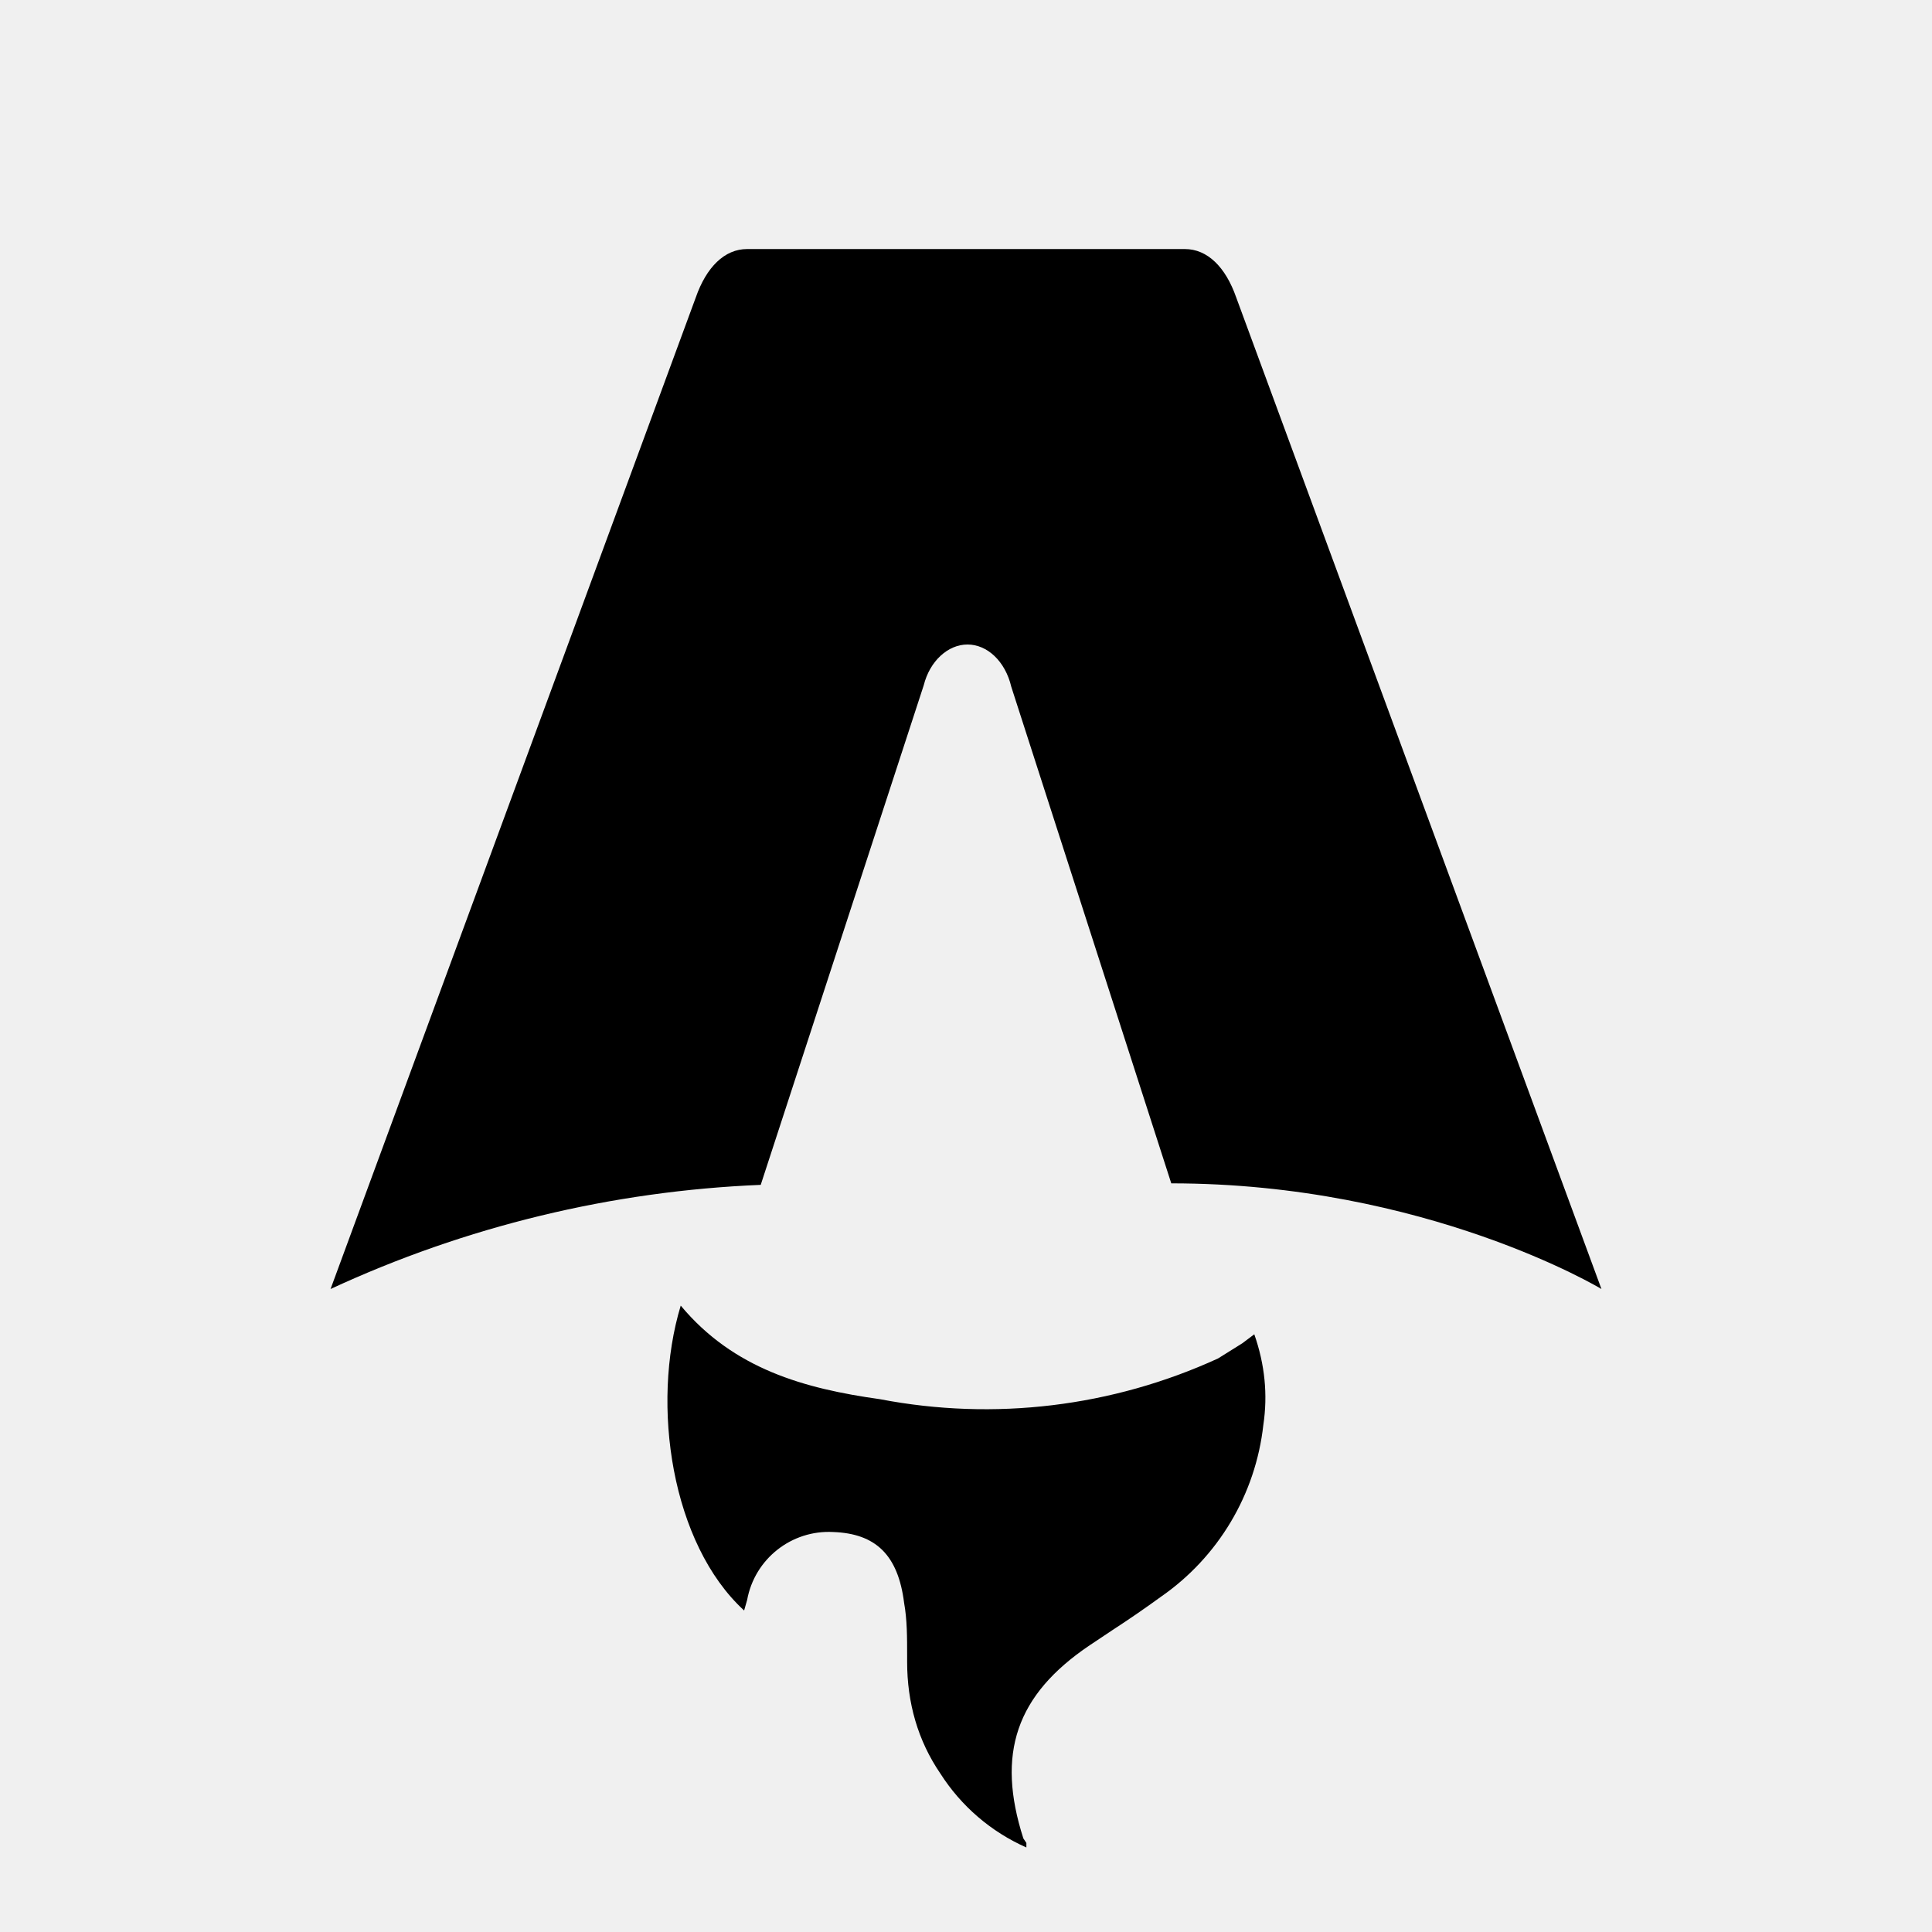
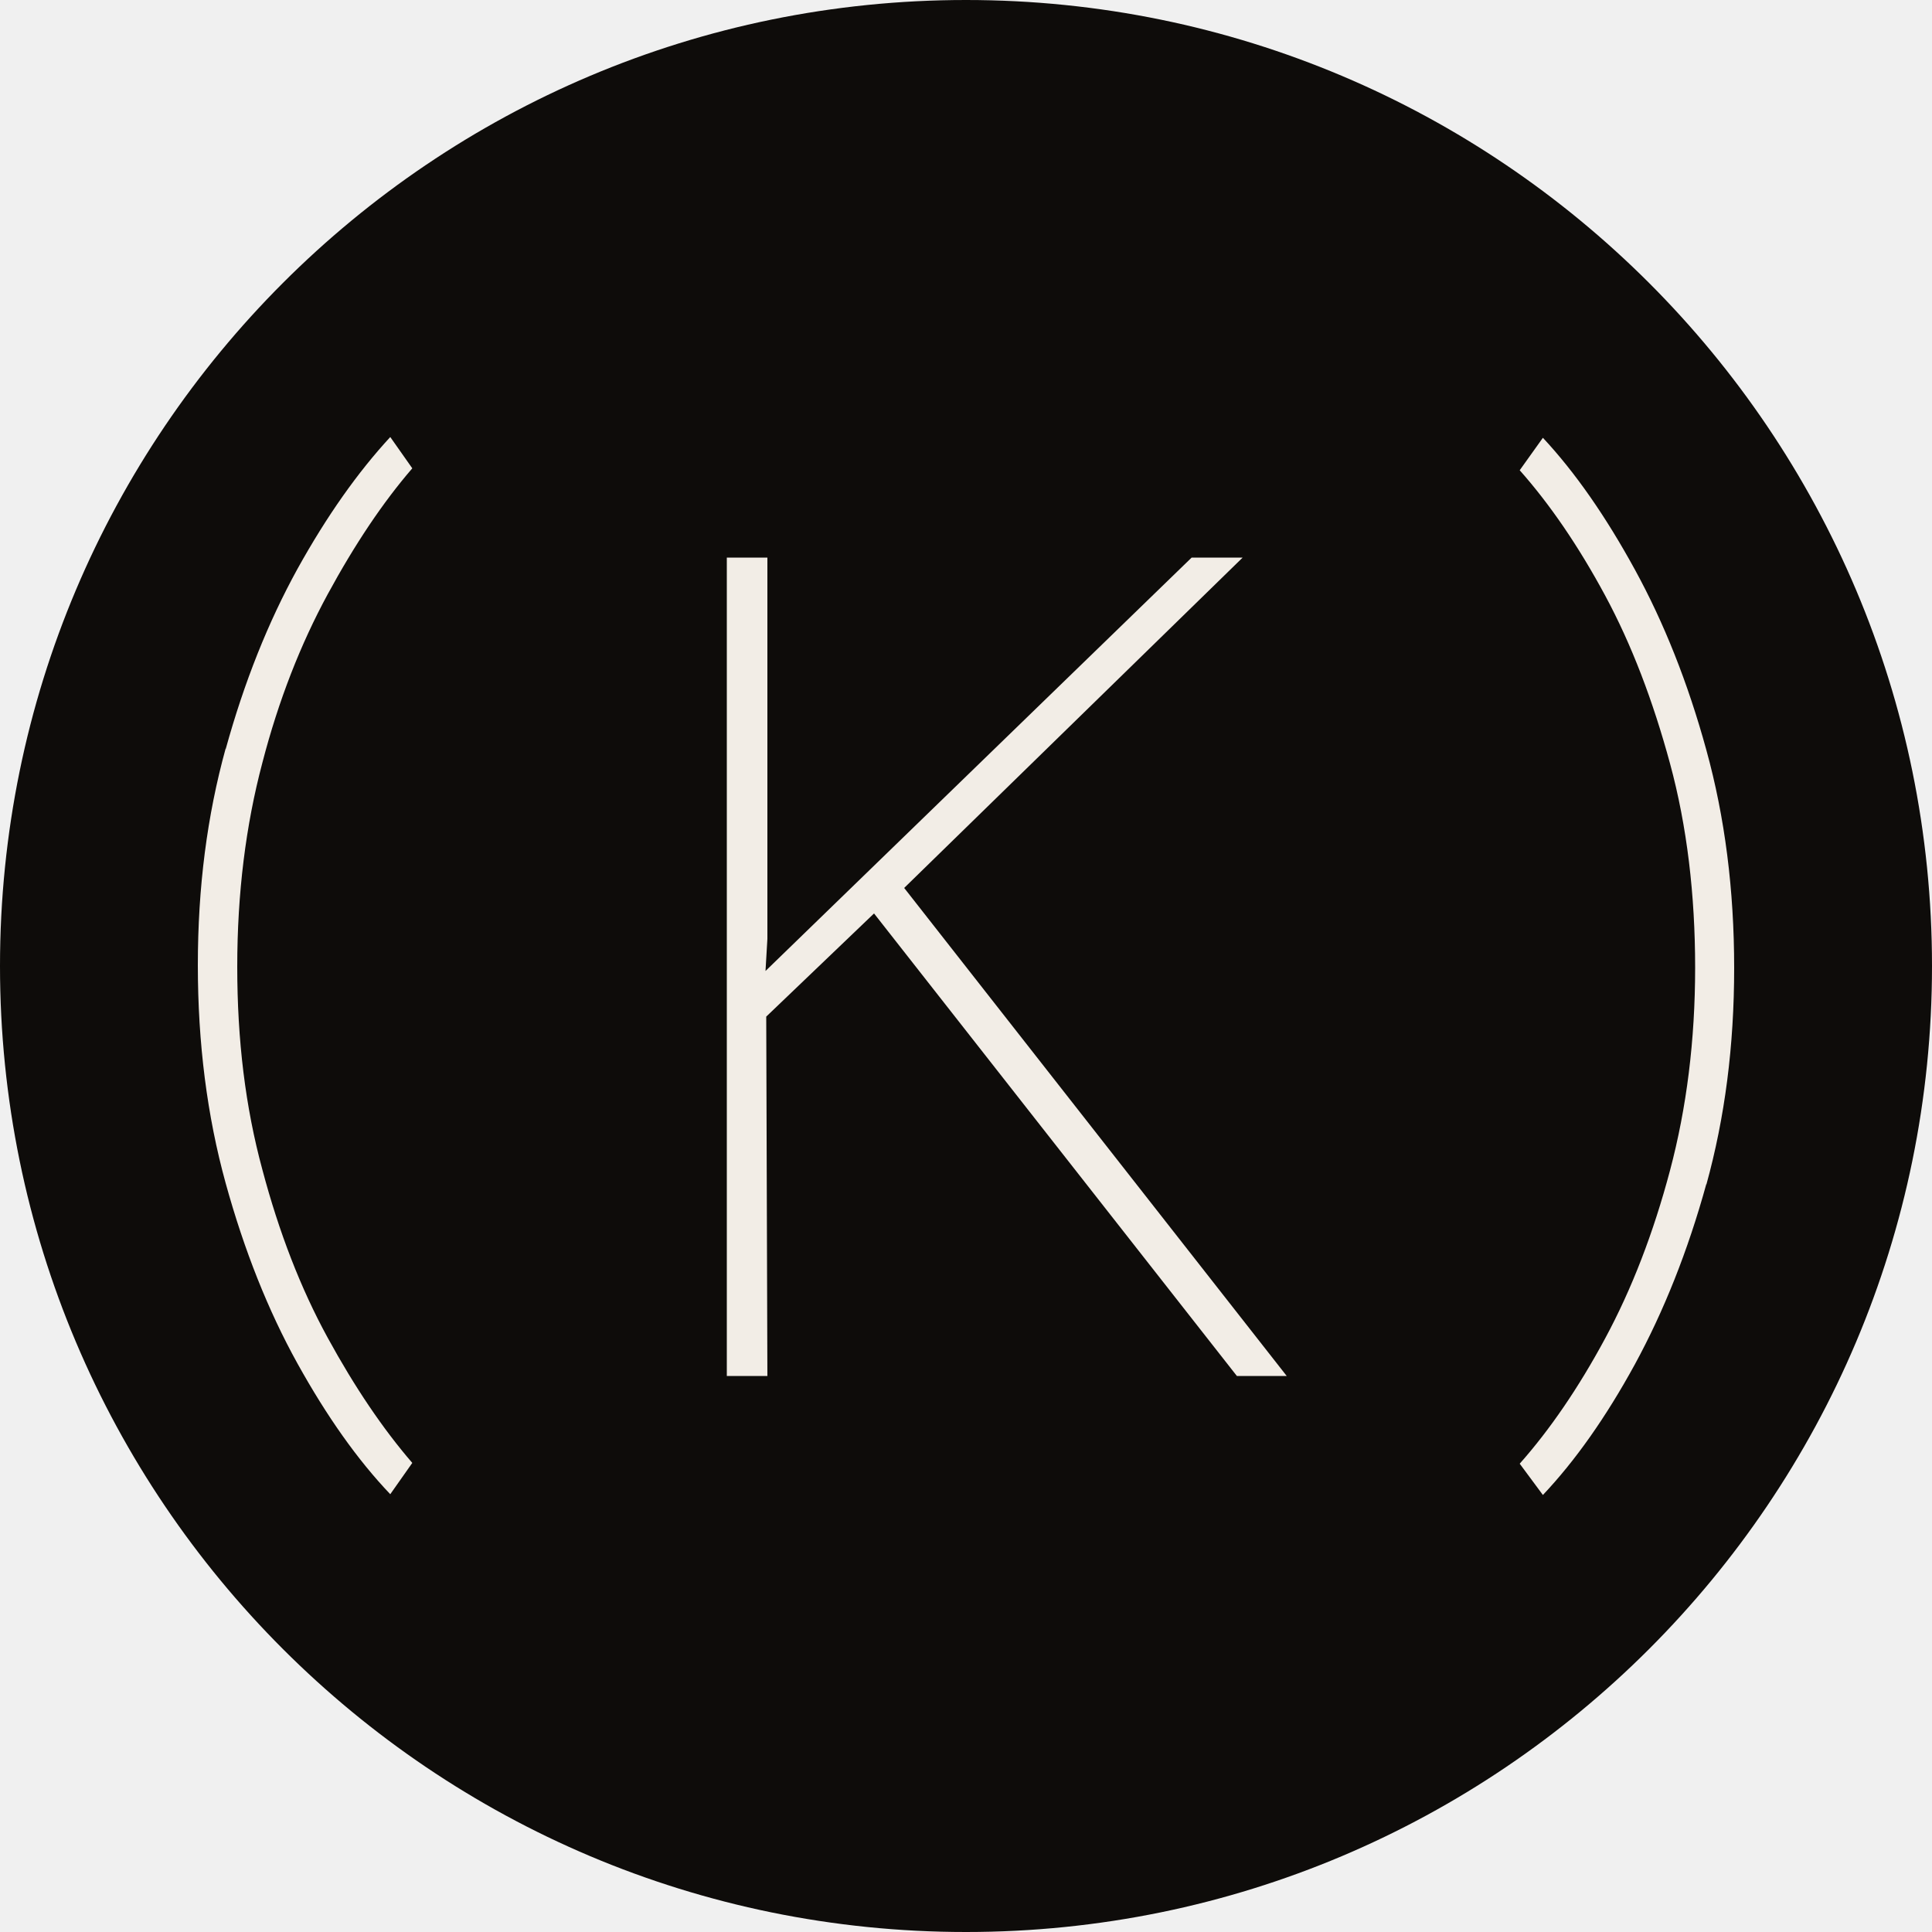
- <svg xmlns="http://www.w3.org/2000/svg" fill="none" viewBox="0 0 128 128">
-   <path d="M50.4 78.5a75.1 75.1 0 0 0-28.5 6.9l24.2-65.7c.7-2 1.9-3.2 3.4-3.2h29c1.5 0 2.7 1.2 3.4 3.2l24.2 65.7s-11.6-7-28.5-7L67 45.5c-.4-1.7-1.6-2.8-2.9-2.8-1.3 0-2.5 1.1-2.9 2.7L50.4 78.5Zm-1.1 28.2Zm-4.2-20.2c-2 6.6-.6 15.8 4.2 20.2a17.5 17.5 0 0 1 .2-.7 5.5 5.5 0 0 1 5.7-4.5c2.8.1 4.3 1.5 4.7 4.7.2 1.1.2 2.3.2 3.5v.4c0 2.7.7 5.2 2.2 7.4a13 13 0 0 0 5.7 4.9v-.3l-.2-.3c-1.8-5.6-.5-9.5 4.4-12.8l1.5-1a73 73 0 0 0 3.2-2.2 16 16 0 0 0 6.8-11.4c.3-2 .1-4-.6-6l-.8.6-1.6 1a37 37 0 0 1-22.4 2.7c-5-.7-9.7-2-13.2-6.2Z" />
-   <style>
-         path { fill: #000; }
-         @media (prefers-color-scheme: dark) {
-             path { fill: #FFF; }
-         }
-     </style>
+ <svg xmlns="http://www.w3.org/2000/svg" viewBox="0 0 50 50">
+   <defs>
+     <style>.cls-1{fill:#0e0c0a;}.cls-2{fill:#f2ede6;}</style>
+   </defs>
+   <g id="Background">
+     <rect class="cls-1" x="0" y="0" width="50" height="50" rx="25" ry="25" />
+   </g>
+   <g id="White">
+     <g id="Brackets_-_Outline">
+       <path class="cls-2" d="M5.84,19.39c.48-1.74,1.1-3.29,1.86-4.67.76-1.37,1.56-2.5,2.4-3.41l.57.81c-.76.88-1.49,1.97-2.19,3.26-.7,1.29-1.27,2.74-1.69,4.36-.43,1.62-.65,3.38-.65,5.28s.21,3.63.65,5.25c.43,1.62.99,3.07,1.69,4.35.7,1.28,1.43,2.36,2.19,3.24l-.57.81c-.84-.88-1.64-2.01-2.4-3.38-.76-1.37-1.38-2.93-1.86-4.67-.48-1.74-.72-3.62-.72-5.64s.24-3.87.72-5.61Z" />
+       <path class="cls-2" d="M44.16,30.64c-.48,1.74-1.1,3.29-1.85,4.67-.75,1.37-1.54,2.49-2.38,3.38l-.6-.81c.78-.88,1.52-1.96,2.21-3.24.69-1.28,1.25-2.73,1.68-4.35.43-1.62.65-3.37.65-5.25s-.21-3.66-.65-5.28-.99-3.07-1.68-4.35c-.69-1.28-1.43-2.36-2.21-3.24l.6-.84c.84.9,1.63,2.04,2.38,3.41.75,1.37,1.37,2.92,1.85,4.67.48,1.74.72,3.62.72,5.64s-.24,3.87-.72,5.61Z" />
+     </g>
+     <g id="K_-_Outline">
+       <path class="cls-2" d="M19.86,24.3l-.06,1.02v-.18l11.04-10.71h1.32l-8.76,8.55,9.9,12.63h-1.29l-9.39-11.97-2.79,2.67.03,9.3h-1.05V14.43h1.05v9.87Z" />
+     </g>
+   </g>
</svg>
